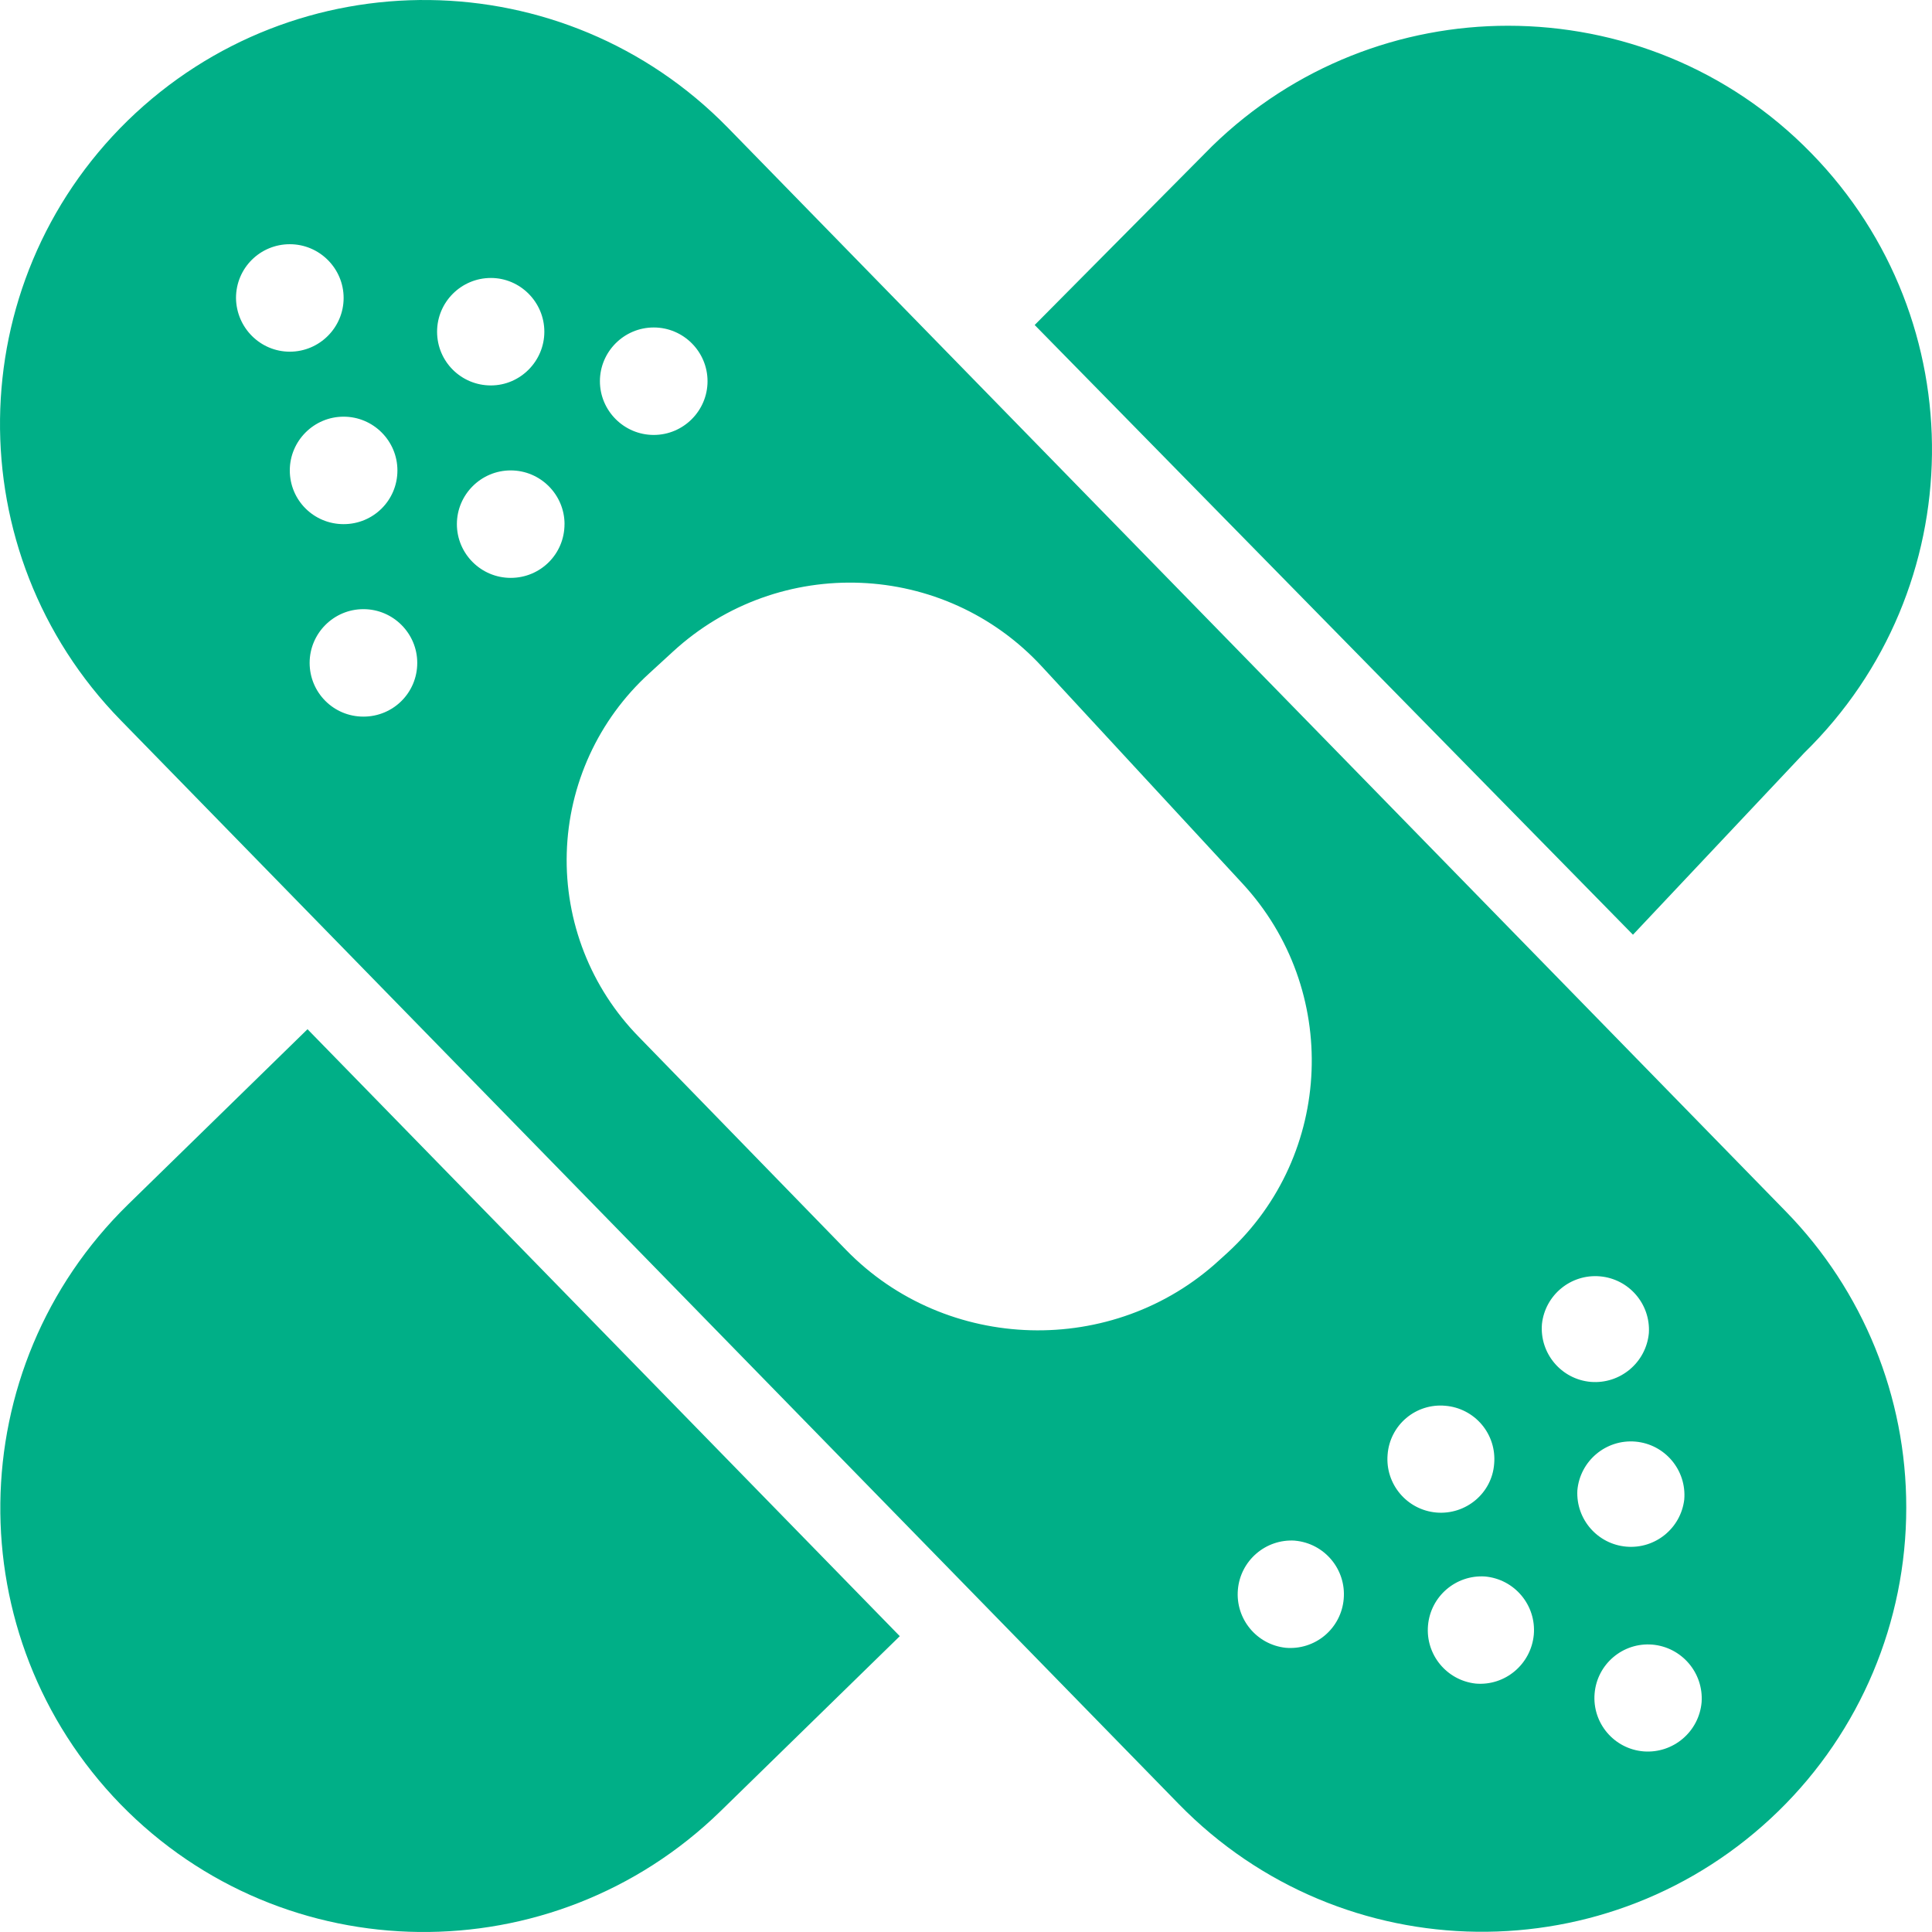
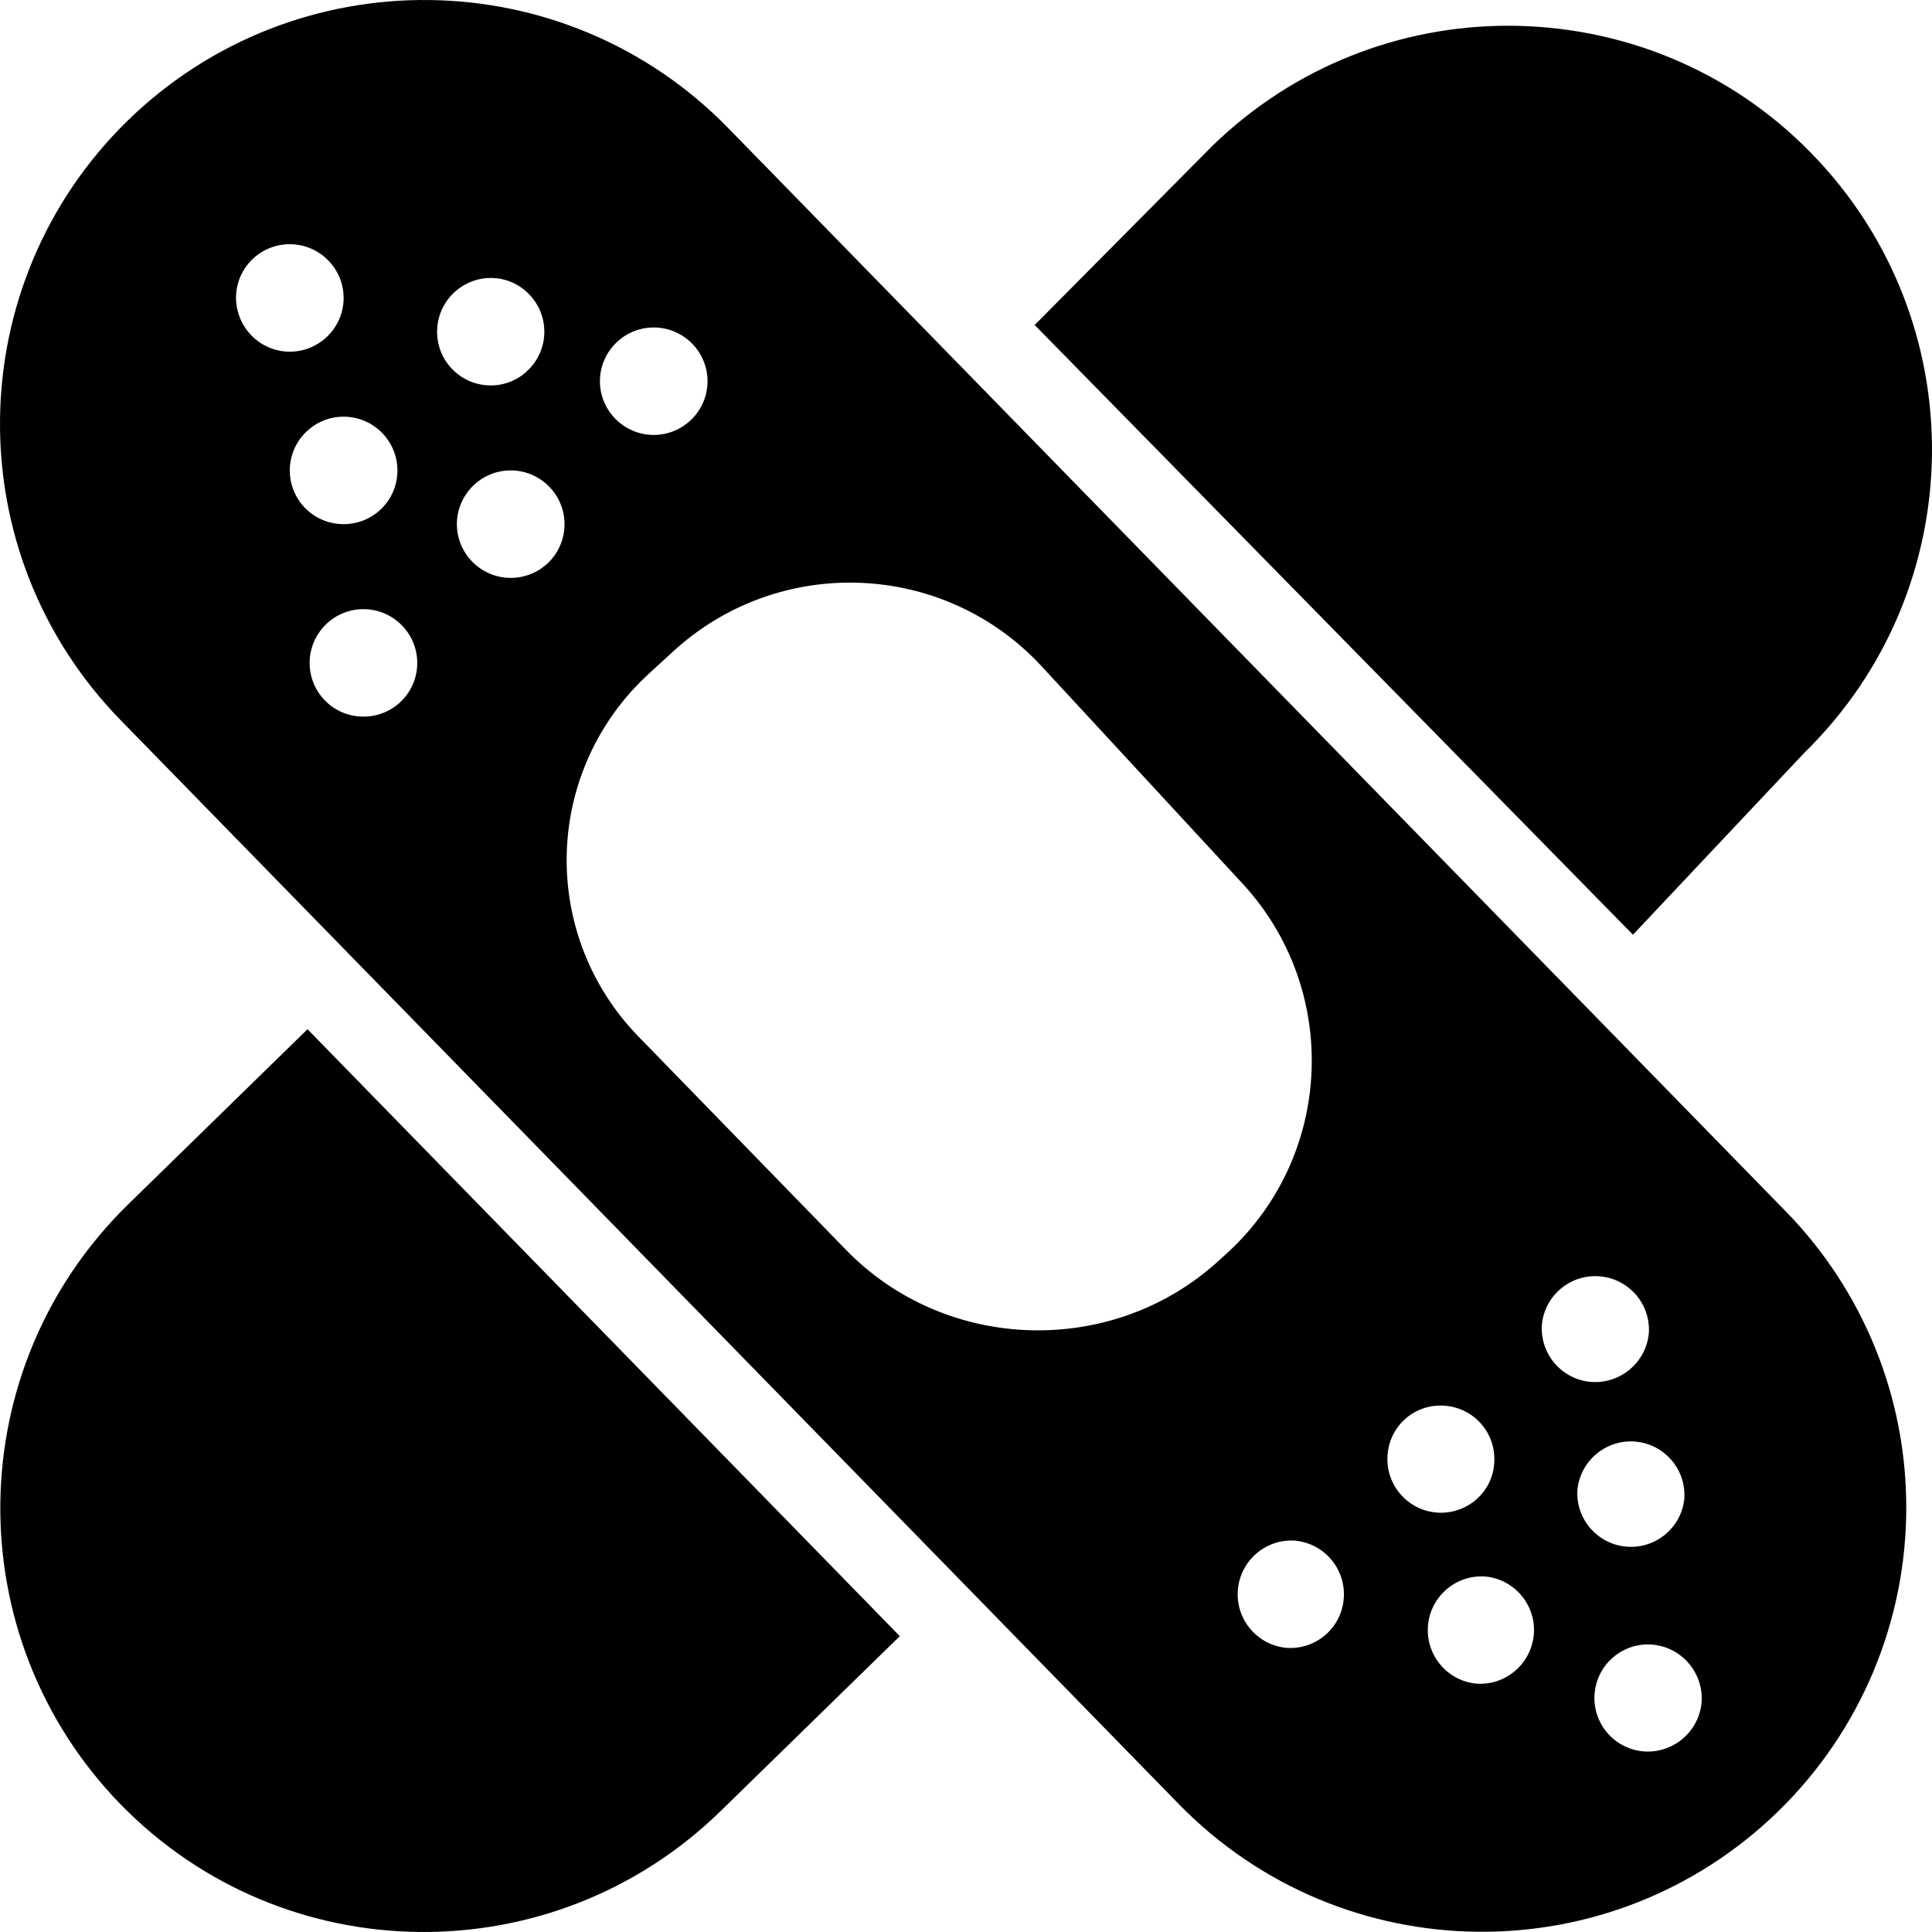
- <svg xmlns="http://www.w3.org/2000/svg" width="64" height="64" fill="none">
-   <path d="m4.242 39.9 5.945-5.806L29.807 54.2l-5.946 5.805c-5.558 5.41-14.447 5.318-19.865-.232-5.407-5.562-5.301-14.45.246-19.873ZM24.108 4.227 59.16 40.133a14.012 14.012 0 0 1 3.987 9.808 14.03 14.03 0 0 1-4.233 10.053c-5.559 5.422-14.448 5.317-19.866-.233L3.996 23.856c-5.418-5.55-5.313-14.44.234-19.861 5.57-5.422 14.46-5.306 19.878.232ZM9.6 11.65c.985 0 1.783-.802 1.783-1.78 0-.977-.798-1.78-1.783-1.78-.985 0-1.782.791-1.782 1.78.011.99.809 1.78 1.782 1.78Zm1.783 5.713c.985 0 1.782-.79 1.782-1.78 0-.977-.797-1.78-1.782-1.78-.986 0-1.783.803-1.783 1.78 0 .99.797 1.78 1.783 1.78Zm2.439 4.596c0-.977-.798-1.78-1.783-1.78-.985 0-1.782.803-1.782 1.78s.786 1.78 1.782 1.78c.986 0 1.783-.79 1.783-1.78Zm6.051-9.331c0 .977.798 1.78 1.783 1.78.985 0 1.782-.803 1.782-1.78s-.797-1.78-1.782-1.78-1.783.803-1.783 1.78Zm-3.612.14c.973 0 1.771-.803 1.771-1.78 0-.978-.798-1.78-1.77-1.78-.986 0-1.783.802-1.783 1.78 0 .988.797 1.78 1.782 1.78Zm2.44 4.595c0-.977-.798-1.78-1.783-1.78-.985 0-1.783.803-1.783 1.78 0 .978.798 1.78 1.783 1.78.985 0 1.782-.79 1.782-1.78ZM54.738 54.48a1.773 1.773 0 1 0-.293 3.537 1.79 1.79 0 0 0 1.923-1.629 1.791 1.791 0 0 0-1.63-1.908Zm-.563-6.725a1.78 1.78 0 0 0-1.923 1.617 1.778 1.778 0 0 0 3.541.303 1.778 1.778 0 0 0-1.618-1.92Zm-3.096-3.898a1.778 1.778 0 0 0 1.618 1.92 1.789 1.789 0 0 0 1.924-1.617 1.778 1.778 0 0 0-3.542-.303Zm-1.888 8.366a1.781 1.781 0 0 0-.305 3.548c.973.082 1.83-.64 1.923-1.617a1.782 1.782 0 0 0-1.618-1.931Zm-3.225-4.038a1.777 1.777 0 0 0 1.618 1.92c.974.081 1.842-.64 1.912-1.617a1.77 1.77 0 0 0-1.618-1.92 1.755 1.755 0 0 0-1.912 1.617Zm-3.072 2.85a1.782 1.782 0 0 0-.305 3.55 1.773 1.773 0 0 0 1.923-1.618 1.782 1.782 0 0 0-1.618-1.931ZM22.29 21.588l-.786.721a8.365 8.365 0 0 0-.34 12.042l6.86 7.051c3.32 3.42 8.866 3.572 12.373.337l.281-.255c3.507-3.235 3.718-8.715.48-12.217l-6.637-7.179c-3.236-3.514-8.713-3.735-12.231-.5ZM49.954.853c-3.53 0-7.071 1.327-9.804 3.991l-5.875 5.922 19.819 20.198 5.676-6.026c5.547-5.422 5.652-14.311.234-19.861C57.26 2.26 53.614.853 49.954.853Z" fill="#00AF87" />
+ <svg xmlns="http://www.w3.org/2000/svg" width="64" height="64">
+   <path d="m4.242 39.9 5.945-5.806L29.807 54.2l-5.946 5.805c-5.558 5.41-14.447 5.318-19.865-.232-5.407-5.562-5.301-14.45.246-19.873ZM24.108 4.227 59.16 40.133a14.012 14.012 0 0 1 3.987 9.808 14.03 14.03 0 0 1-4.233 10.053c-5.559 5.422-14.448 5.317-19.866-.233L3.996 23.856c-5.418-5.55-5.313-14.44.234-19.861 5.57-5.422 14.46-5.306 19.878.232ZM9.6 11.65c.985 0 1.783-.802 1.783-1.78 0-.977-.798-1.78-1.783-1.78-.985 0-1.782.791-1.782 1.78.011.99.809 1.78 1.782 1.78Zm1.783 5.713c.985 0 1.782-.79 1.782-1.78 0-.977-.797-1.78-1.782-1.78-.986 0-1.783.803-1.783 1.78 0 .99.797 1.78 1.783 1.78Zm2.439 4.596c0-.977-.798-1.78-1.783-1.78-.985 0-1.782.803-1.782 1.78s.786 1.78 1.782 1.78c.986 0 1.783-.79 1.783-1.78Zm6.051-9.331c0 .977.798 1.78 1.783 1.78.985 0 1.782-.803 1.782-1.78s-.797-1.78-1.782-1.78-1.783.803-1.783 1.78Zm-3.612.14c.973 0 1.771-.803 1.771-1.78 0-.978-.798-1.78-1.77-1.78-.986 0-1.783.802-1.783 1.78 0 .988.797 1.78 1.782 1.78Zm2.44 4.595c0-.977-.798-1.78-1.783-1.78-.985 0-1.783.803-1.783 1.78 0 .978.798 1.78 1.783 1.78.985 0 1.782-.79 1.782-1.78ZM54.738 54.48a1.773 1.773 0 1 0-.293 3.537 1.79 1.79 0 0 0 1.923-1.629 1.791 1.791 0 0 0-1.63-1.908Zm-.563-6.725a1.78 1.78 0 0 0-1.923 1.617 1.778 1.778 0 0 0 3.541.303 1.778 1.778 0 0 0-1.618-1.92Zm-3.096-3.898a1.778 1.778 0 0 0 1.618 1.92 1.789 1.789 0 0 0 1.924-1.617 1.778 1.778 0 0 0-3.542-.303Zm-1.888 8.366a1.781 1.781 0 0 0-.305 3.548c.973.082 1.83-.64 1.923-1.617a1.782 1.782 0 0 0-1.618-1.931Zm-3.225-4.038a1.777 1.777 0 0 0 1.618 1.92c.974.081 1.842-.64 1.912-1.617a1.77 1.77 0 0 0-1.618-1.92 1.755 1.755 0 0 0-1.912 1.617Zm-3.072 2.85a1.782 1.782 0 0 0-.305 3.55 1.773 1.773 0 0 0 1.923-1.618 1.782 1.782 0 0 0-1.618-1.931ZM22.29 21.588l-.786.721a8.365 8.365 0 0 0-.34 12.042l6.86 7.051c3.32 3.42 8.866 3.572 12.373.337l.281-.255c3.507-3.235 3.718-8.715.48-12.217l-6.637-7.179c-3.236-3.514-8.713-3.735-12.231-.5ZM49.954.853c-3.53 0-7.071 1.327-9.804 3.991l-5.875 5.922 19.819 20.198 5.676-6.026c5.547-5.422 5.652-14.311.234-19.861C57.26 2.26 53.614.853 49.954.853Z" />
</svg>
